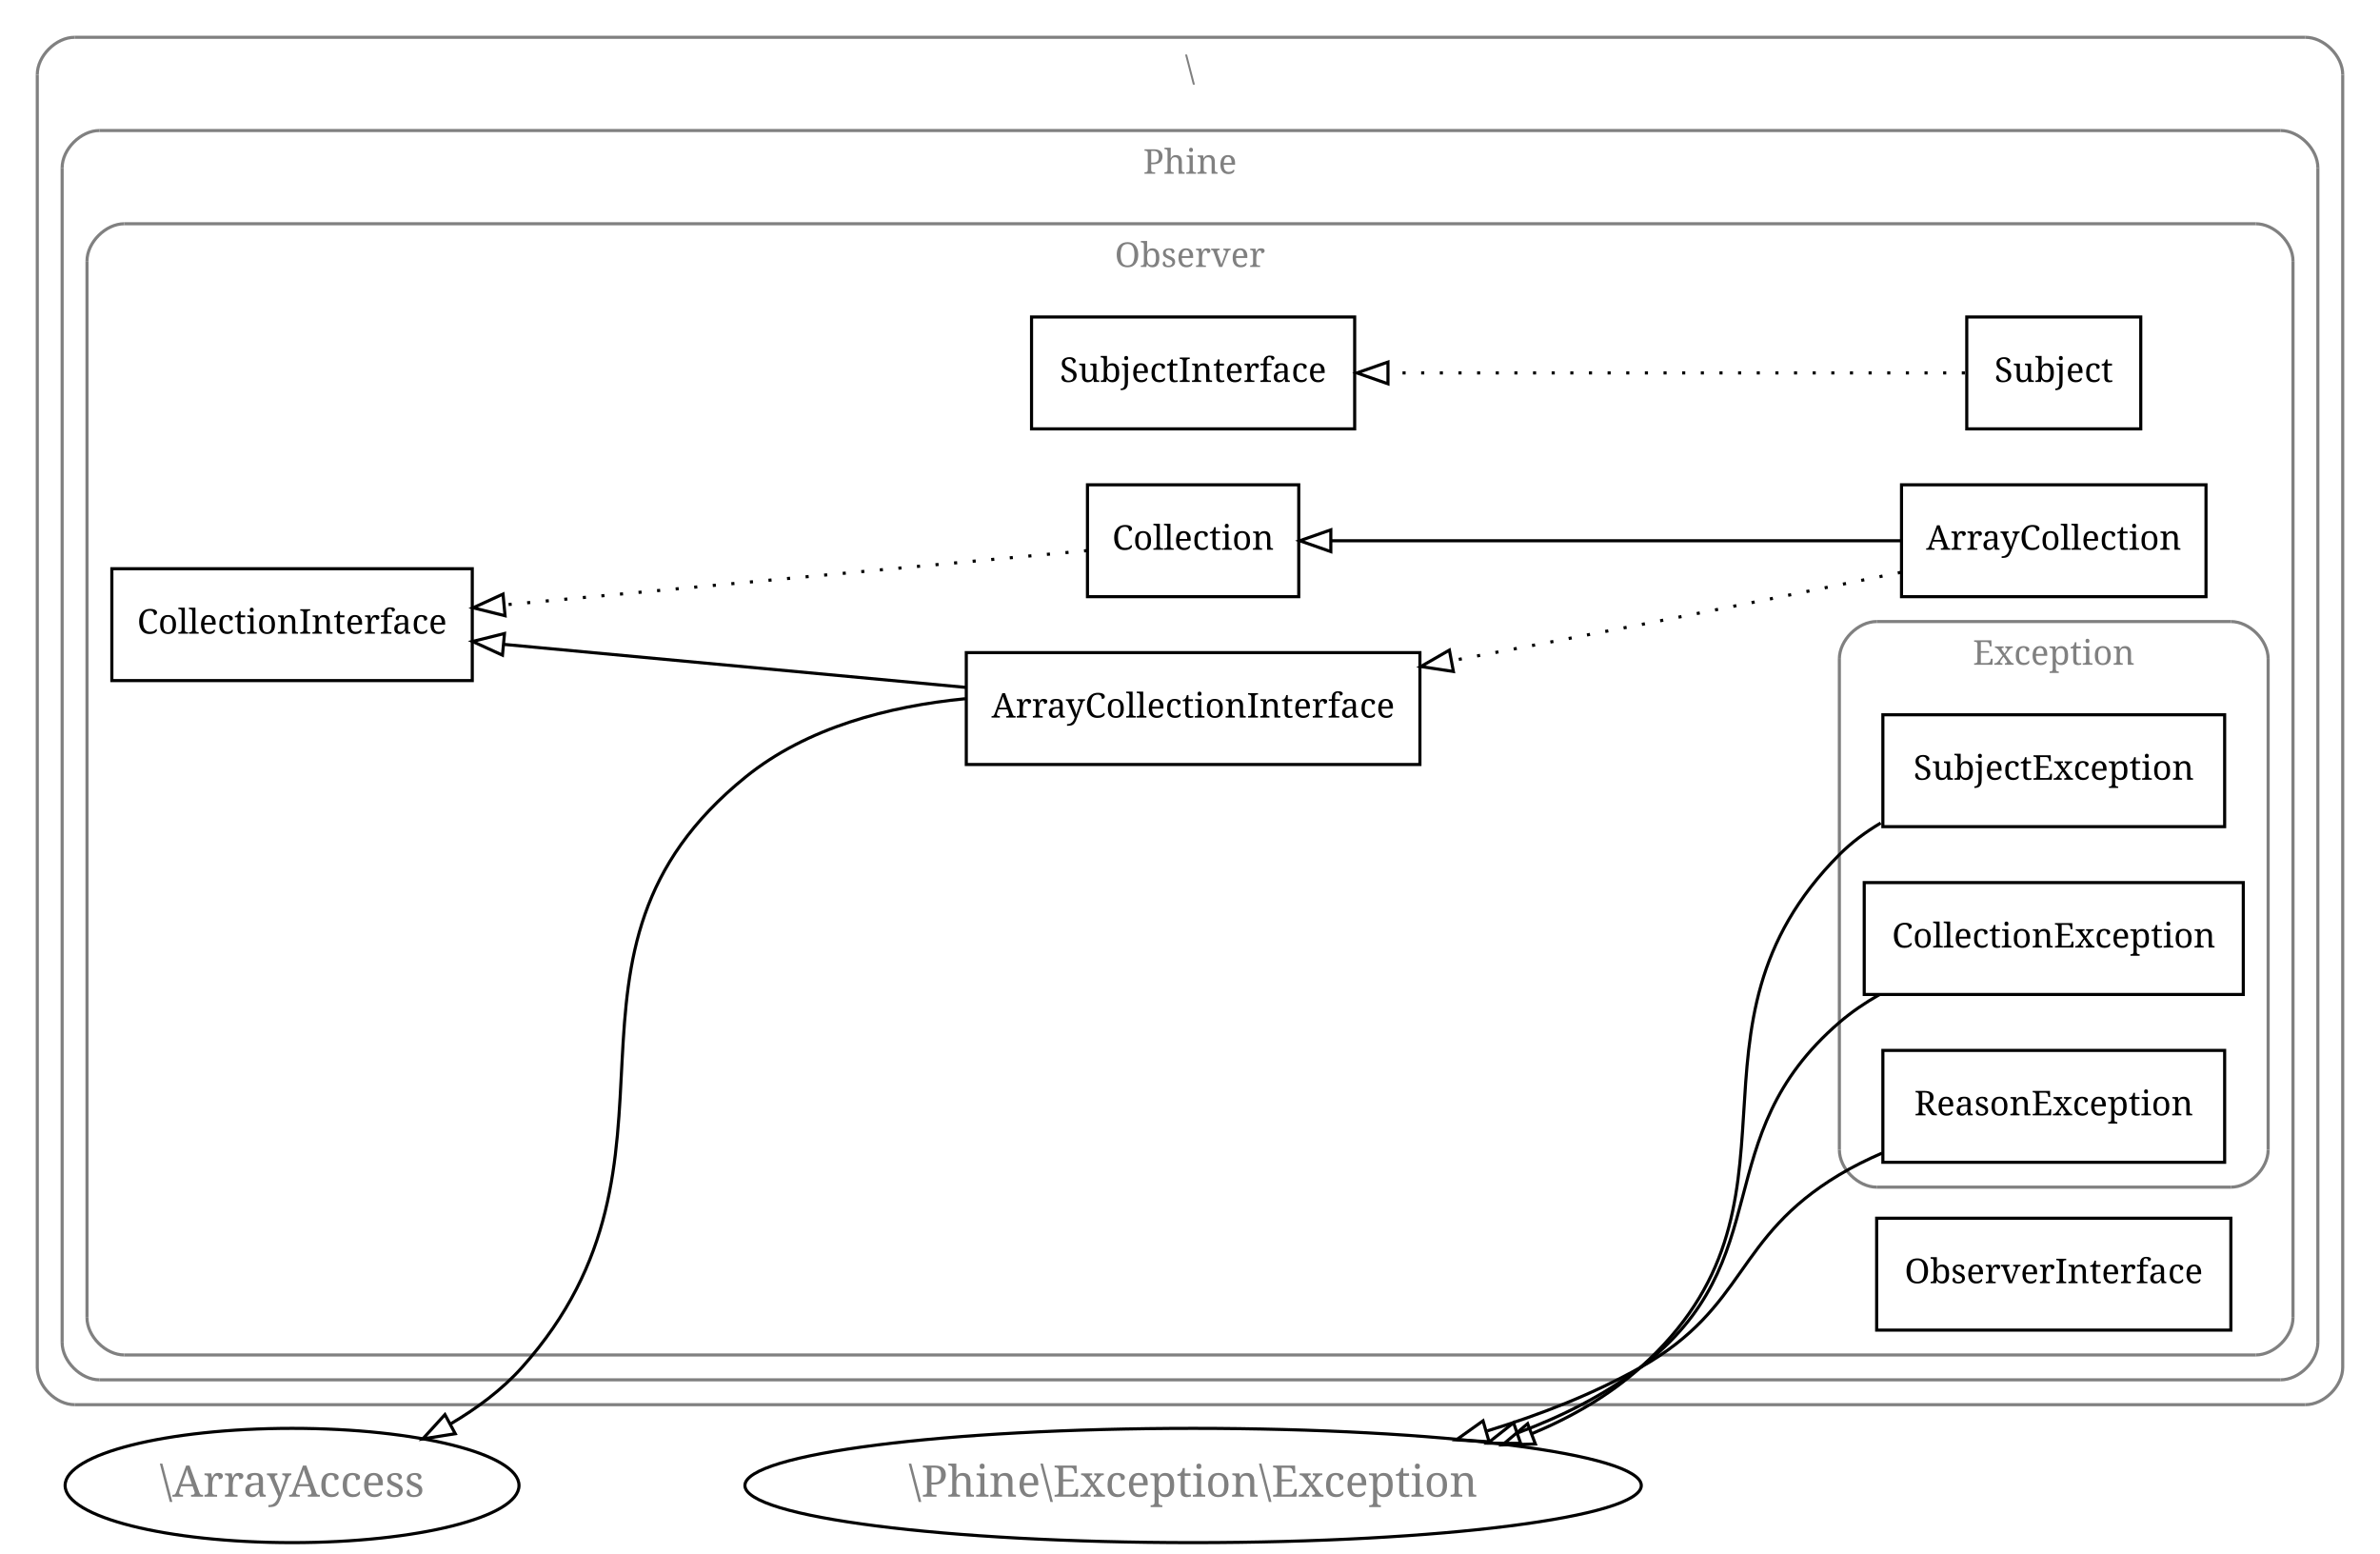
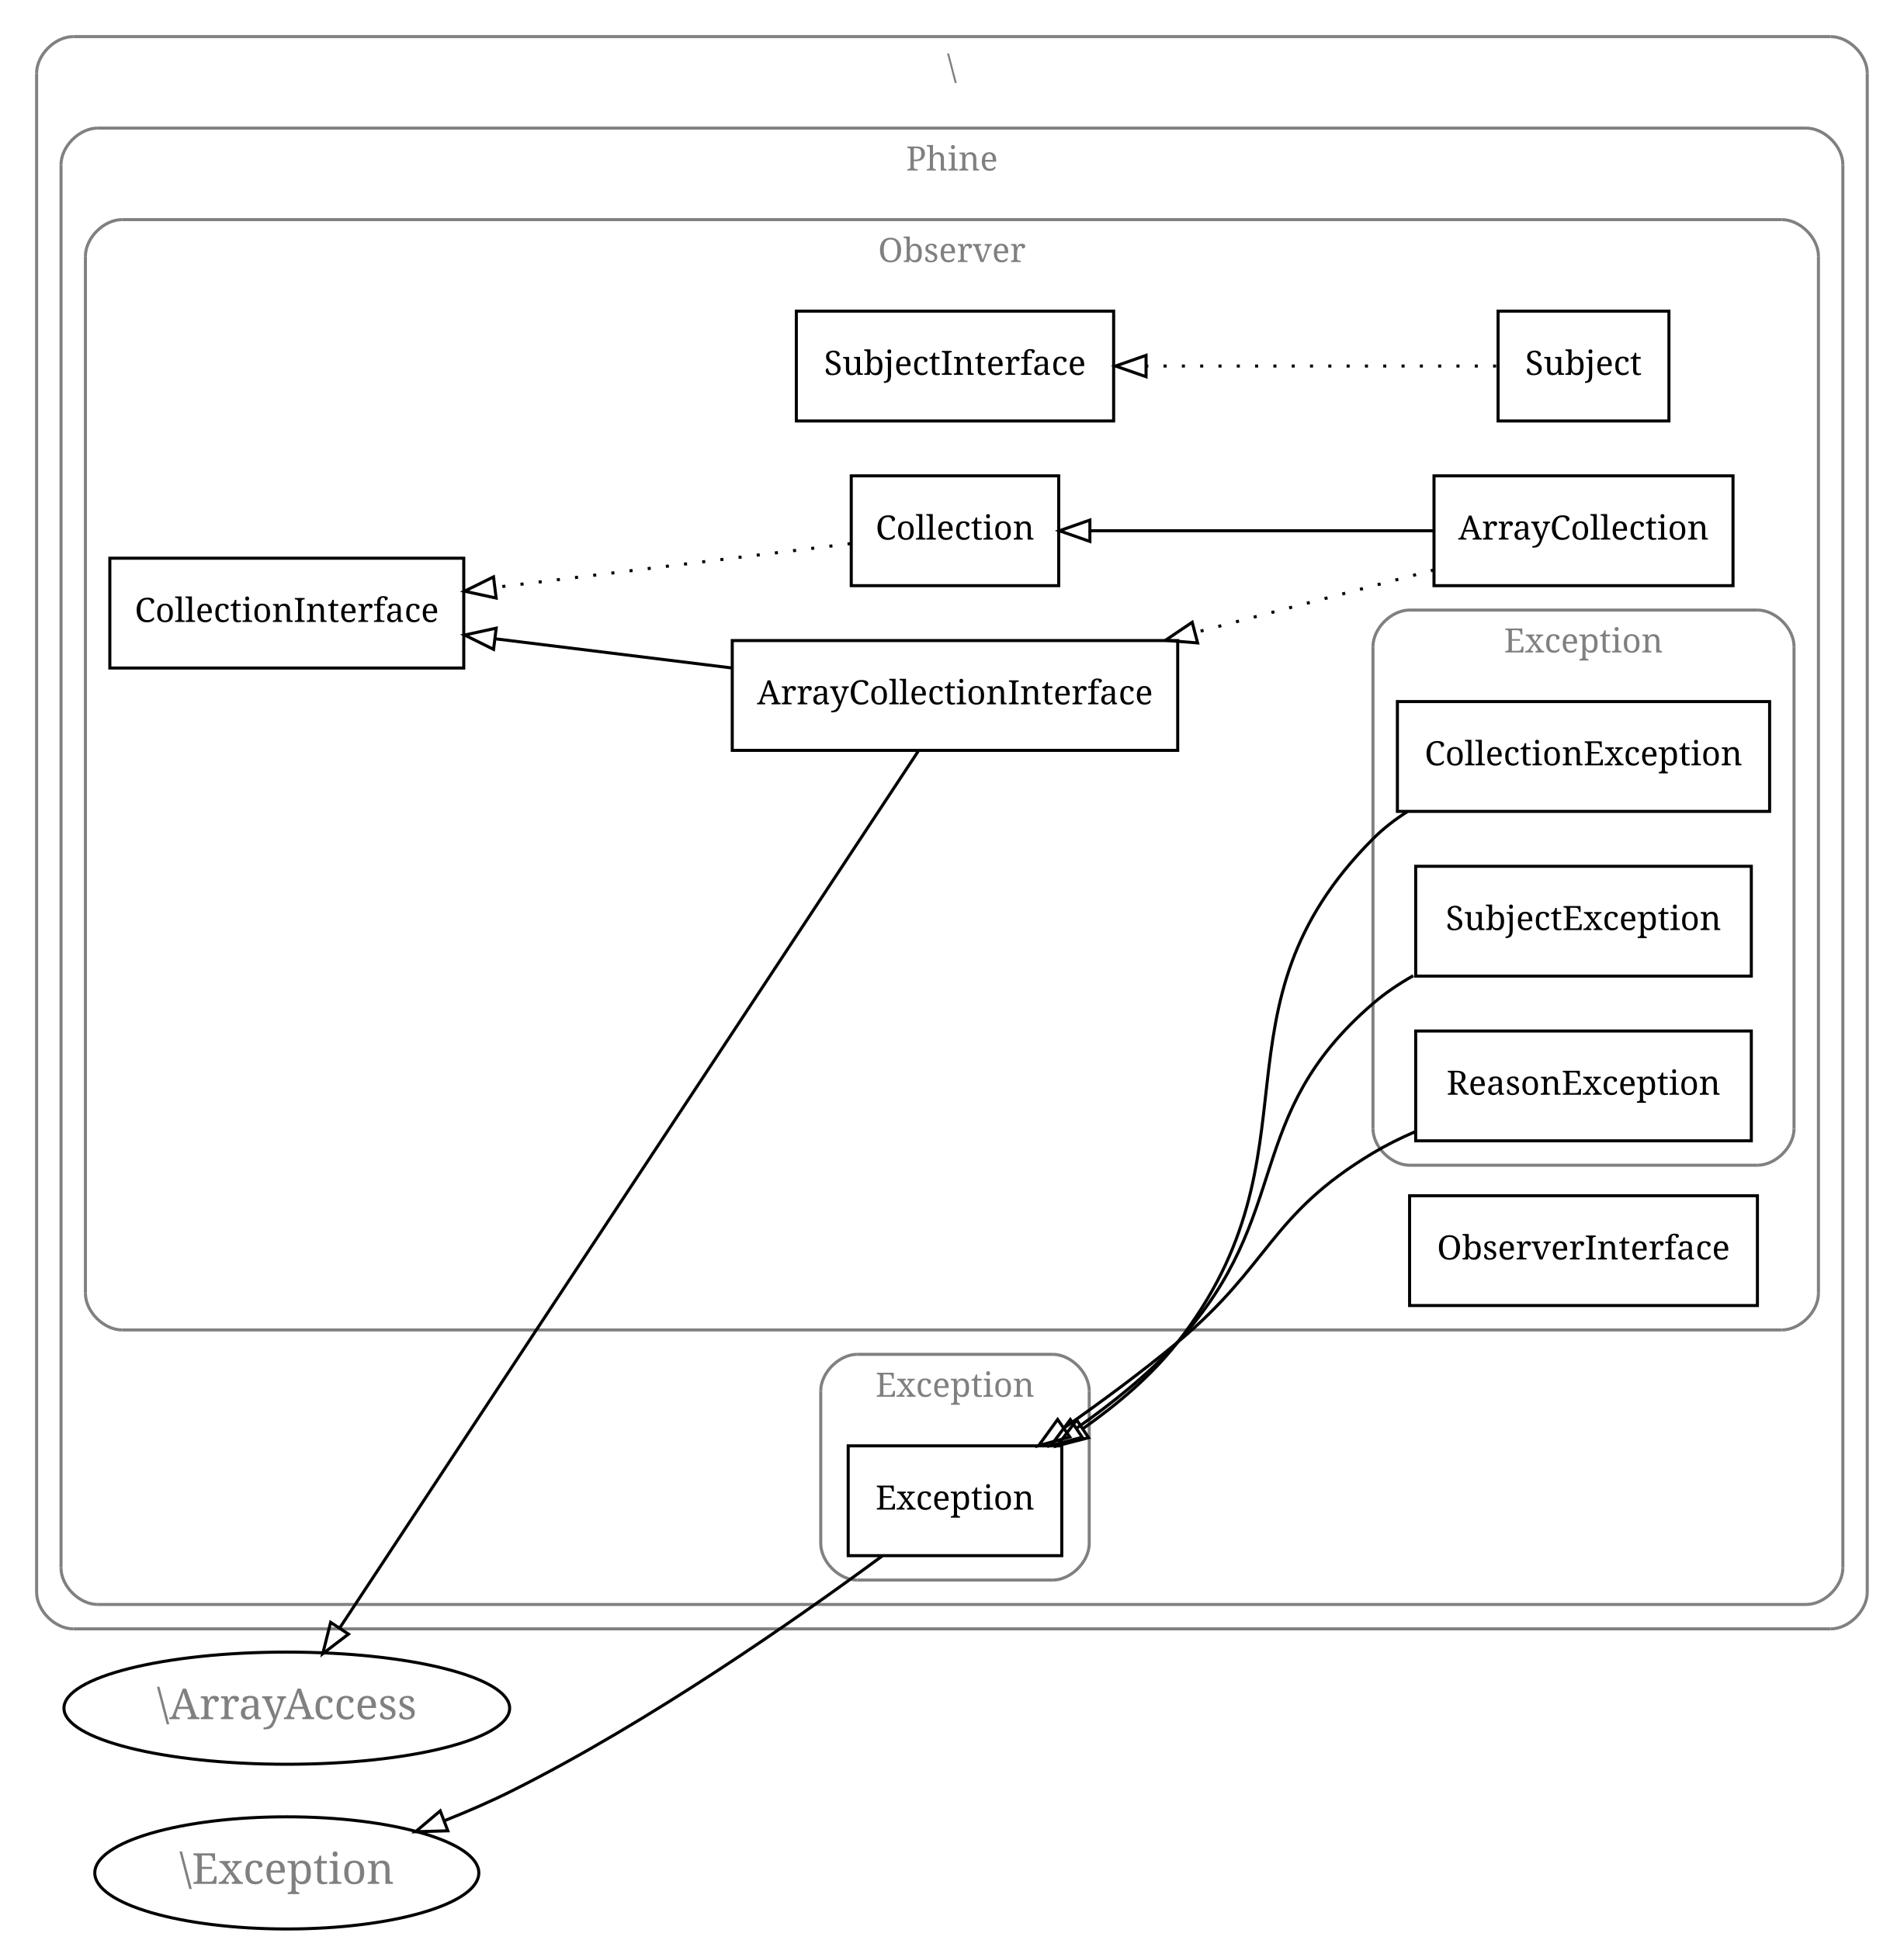
- <svg xmlns="http://www.w3.org/2000/svg" width="766pt" height="500pt" viewBox="0.00 0.00 766.00 500.00">
-   <g id="graph1" class="graph" transform="scale(1 1) rotate(0) translate(4 496)">
-     <polygon fill="white" stroke="white" points="-4,5 -4,-496 763,-496 763,5 -4,5" />
+ <svg xmlns="http://www.w3.org/2000/svg" width="624pt" height="636pt" viewBox="0.00 0.00 624.00 636.00">
+   <g id="graph1" class="graph" transform="scale(1 1) rotate(0) translate(4 632)">
+     <polygon fill="white" stroke="white" points="-4,5 -4,-632 621,-632 621,5 -4,5" />
    <g id="graph2" class="cluster">
-       <polyline fill="none" stroke="gray" points="20,-44 738,-44 " />
-       <path fill="none" stroke="gray" d="M738,-44C744,-44 750,-50 750,-56" />
-       <polyline fill="none" stroke="gray" points="750,-56 750,-472 " />
-       <path fill="none" stroke="gray" d="M750,-472C750,-478 744,-484 738,-484" />
-       <polyline fill="none" stroke="gray" points="738,-484 20,-484 " />
-       <path fill="none" stroke="gray" d="M20,-484C14,-484 8,-478 8,-472" />
-       <polyline fill="none" stroke="gray" points="8,-472 8,-56 " />
-       <path fill="none" stroke="gray" d="M8,-56C8,-50 14,-44 20,-44" />
-       <text text-anchor="middle" x="379" y="-470.1" font-family="Times Roman,serif" font-size="11.00" fill="gray">\</text>
+       <polyline fill="none" stroke="gray" points="20,-98 596,-98 " />
+       <path fill="none" stroke="gray" d="M596,-98C602,-98 608,-104 608,-110" />
+       <polyline fill="none" stroke="gray" points="608,-110 608,-608 " />
+       <path fill="none" stroke="gray" d="M608,-608C608,-614 602,-620 596,-620" />
+       <polyline fill="none" stroke="gray" points="596,-620 20,-620 " />
+       <path fill="none" stroke="gray" d="M20,-620C14,-620 8,-614 8,-608" />
+       <polyline fill="none" stroke="gray" points="8,-608 8,-110 " />
+       <path fill="none" stroke="gray" d="M8,-110C8,-104 14,-98 20,-98" />
+       <text text-anchor="middle" x="308" y="-606.1" font-family="Times Roman,serif" font-size="11.00" fill="gray">\</text>
    </g>
    <g id="graph3" class="cluster">
-       <polyline fill="none" stroke="gray" points="28,-52 730,-52 " />
-       <path fill="none" stroke="gray" d="M730,-52C736,-52 742,-58 742,-64" />
-       <polyline fill="none" stroke="gray" points="742,-64 742,-442 " />
-       <path fill="none" stroke="gray" d="M742,-442C742,-448 736,-454 730,-454" />
-       <polyline fill="none" stroke="gray" points="730,-454 28,-454 " />
-       <path fill="none" stroke="gray" d="M28,-454C22,-454 16,-448 16,-442" />
-       <polyline fill="none" stroke="gray" points="16,-442 16,-64 " />
-       <path fill="none" stroke="gray" d="M16,-64C16,-58 22,-52 28,-52" />
-       <text text-anchor="middle" x="379" y="-440.1" font-family="Times Roman,serif" font-size="11.00" fill="gray">Phine</text>
+       <polyline fill="none" stroke="gray" points="28,-106 588,-106 " />
+       <path fill="none" stroke="gray" d="M588,-106C594,-106 600,-112 600,-118" />
+       <polyline fill="none" stroke="gray" points="600,-118 600,-578 " />
+       <path fill="none" stroke="gray" d="M600,-578C600,-584 594,-590 588,-590" />
+       <polyline fill="none" stroke="gray" points="588,-590 28,-590 " />
+       <path fill="none" stroke="gray" d="M28,-590C22,-590 16,-584 16,-578" />
+       <polyline fill="none" stroke="gray" points="16,-578 16,-118 " />
+       <path fill="none" stroke="gray" d="M16,-118C16,-112 22,-106 28,-106" />
+       <text text-anchor="middle" x="308" y="-576.1" font-family="Times Roman,serif" font-size="11.00" fill="gray">Phine</text>
    </g>
    <g id="graph4" class="cluster">
-       <polyline fill="none" stroke="gray" points="36,-60 722,-60 " />
-       <path fill="none" stroke="gray" d="M722,-60C728,-60 734,-66 734,-72" />
-       <polyline fill="none" stroke="gray" points="734,-72 734,-412 " />
-       <path fill="none" stroke="gray" d="M734,-412C734,-418 728,-424 722,-424" />
-       <polyline fill="none" stroke="gray" points="722,-424 36,-424 " />
-       <path fill="none" stroke="gray" d="M36,-424C30,-424 24,-418 24,-412" />
-       <polyline fill="none" stroke="gray" points="24,-412 24,-72 " />
-       <path fill="none" stroke="gray" d="M24,-72C24,-66 30,-60 36,-60" />
-       <text text-anchor="middle" x="379" y="-410.1" font-family="Times Roman,serif" font-size="11.00" fill="gray">Observer</text>
+       <polyline fill="none" stroke="gray" points="36,-196 580,-196 " />
+       <path fill="none" stroke="gray" d="M580,-196C586,-196 592,-202 592,-208" />
+       <polyline fill="none" stroke="gray" points="592,-208 592,-548 " />
+       <path fill="none" stroke="gray" d="M592,-548C592,-554 586,-560 580,-560" />
+       <polyline fill="none" stroke="gray" points="580,-560 36,-560 " />
+       <path fill="none" stroke="gray" d="M36,-560C30,-560 24,-554 24,-548" />
+       <polyline fill="none" stroke="gray" points="24,-548 24,-208 " />
+       <path fill="none" stroke="gray" d="M24,-208C24,-202 30,-196 36,-196" />
+       <text text-anchor="middle" x="308" y="-546.1" font-family="Times Roman,serif" font-size="11.00" fill="gray">Observer</text>
    </g>
    <g id="graph5" class="cluster">
-       <polyline fill="none" stroke="gray" points="600,-114 714,-114 " />
-       <path fill="none" stroke="gray" d="M714,-114C720,-114 726,-120 726,-126" />
-       <polyline fill="none" stroke="gray" points="726,-126 726,-284 " />
-       <path fill="none" stroke="gray" d="M726,-284C726,-290 720,-296 714,-296" />
-       <polyline fill="none" stroke="gray" points="714,-296 600,-296 " />
-       <path fill="none" stroke="gray" d="M600,-296C594,-296 588,-290 588,-284" />
-       <polyline fill="none" stroke="gray" points="588,-284 588,-126 " />
-       <path fill="none" stroke="gray" d="M588,-126C588,-120 594,-114 600,-114" />
-       <text text-anchor="middle" x="657" y="-282.1" font-family="Times Roman,serif" font-size="11.00" fill="gray">Exception</text>
+       <polyline fill="none" stroke="gray" points="458,-250 572,-250 " />
+       <path fill="none" stroke="gray" d="M572,-250C578,-250 584,-256 584,-262" />
+       <polyline fill="none" stroke="gray" points="584,-262 584,-420 " />
+       <path fill="none" stroke="gray" d="M584,-420C584,-426 578,-432 572,-432" />
+       <polyline fill="none" stroke="gray" points="572,-432 458,-432 " />
+       <path fill="none" stroke="gray" d="M458,-432C452,-432 446,-426 446,-420" />
+       <polyline fill="none" stroke="gray" points="446,-420 446,-262 " />
+       <path fill="none" stroke="gray" d="M446,-262C446,-256 452,-250 458,-250" />
+       <text text-anchor="middle" x="515" y="-418.1" font-family="Times Roman,serif" font-size="11.00" fill="gray">Exception</text>
+     </g>
+     <g id="graph6" class="cluster">
+       <polyline fill="none" stroke="gray" points="277,-114 341,-114 " />
+       <path fill="none" stroke="gray" d="M341,-114C347,-114 353,-120 353,-126" />
+       <polyline fill="none" stroke="gray" points="353,-126 353,-176 " />
+       <path fill="none" stroke="gray" d="M353,-176C353,-182 347,-188 341,-188" />
+       <polyline fill="none" stroke="gray" points="341,-188 277,-188 " />
+       <path fill="none" stroke="gray" d="M277,-188C271,-188 265,-182 265,-176" />
+       <polyline fill="none" stroke="gray" points="265,-176 265,-126 " />
+       <path fill="none" stroke="gray" d="M265,-126C265,-120 271,-114 277,-114" />
+       <text text-anchor="middle" x="309" y="-174.1" font-family="Times Roman,serif" font-size="11.00" fill="gray">Exception</text>
    </g>
    <g id="node5" class="node">
-       <polygon fill="none" stroke="black" points="712,-266 602,-266 602,-230 712,-230 712,-266" />
-       <text text-anchor="middle" x="657" y="-245.1" font-family="Times Roman,serif" font-size="11.00">SubjectException</text>
+       <polygon fill="none" stroke="black" points="576,-402 454,-402 454,-366 576,-366 576,-402" />
+       <text text-anchor="middle" x="515" y="-381.1" font-family="Times Roman,serif" font-size="11.00">CollectionException</text>
    </g>
-     <g id="node20" class="node">
-       <ellipse fill="none" stroke="black" cx="380" cy="-18" rx="144.25" ry="18.385" />
-       <text text-anchor="middle" x="380" y="-14.4" font-family="Times Roman,serif" font-size="14.00" fill="gray">\Phine\Exception\Exception</text>
+     <g id="node16" class="node">
+       <polygon fill="none" stroke="black" points="344,-158 274,-158 274,-122 344,-122 344,-158" />
+       <text text-anchor="middle" x="309" y="-137.1" font-family="Times Roman,serif" font-size="11.00">Exception</text>
    </g>
-     <g id="edge14" class="edge">
-       <path fill="none" stroke="black" d="M601.297,-231.164C596.446,-228.28 591.905,-224.917 588,-221 532.464,-165.299 582.645,-108.418 524,-56 513.839,-46.918 501.759,-39.965 488.979,-34.649" />
-       <polygon fill="none" stroke="black" points="490.158,-31.353 479.567,-31.061 487.664,-37.894 490.158,-31.353" />
+     <g id="edge15" class="edge">
+       <path fill="none" stroke="black" d="M457.285,-365.929C453.191,-363.331 449.36,-360.371 446,-357 390.464,-301.299 430.283,-254.093 382,-192 373.551,-181.135 362.226,-171.57 351.02,-163.704" />
+       <polygon fill="none" stroke="black" points="352.784,-160.673 342.525,-158.026 348.894,-166.493 352.784,-160.673" />
    </g>
    <g id="node6" class="node">
-       <polygon fill="none" stroke="black" points="718,-212 596,-212 596,-176 718,-176 718,-212" />
-       <text text-anchor="middle" x="657" y="-191.1" font-family="Times Roman,serif" font-size="11.00">CollectionException</text>
+       <polygon fill="none" stroke="black" points="570,-348 460,-348 460,-312 570,-312 570,-348" />
+       <text text-anchor="middle" x="515" y="-327.1" font-family="Times Roman,serif" font-size="11.00">SubjectException</text>
    </g>
-     <g id="edge16" class="edge">
-       <path fill="none" stroke="black" d="M600.858,-175.938C596.267,-173.322 591.901,-170.355 588,-167 544.828,-129.864 569.234,-90.594 524,-56 512.319,-47.067 498.721,-40.227 484.633,-34.992" />
-       <polygon fill="none" stroke="black" points="485.415,-31.559 474.82,-31.618 483.139,-38.179 485.415,-31.559" />
+     <g id="edge17" class="edge">
+       <path fill="none" stroke="black" d="M459.203,-312.134C454.486,-309.47 449.998,-306.439 446,-303 402.828,-265.864 420.29,-234.151 382,-192 372.495,-181.537 360.544,-171.952 349.079,-163.939" />
+       <polygon fill="none" stroke="black" points="350.704,-160.813 340.455,-158.129 346.793,-166.619 350.704,-160.813" />
    </g>
    <g id="node7" class="node">
-       <polygon fill="none" stroke="black" points="712,-158 602,-158 602,-122 712,-122 712,-158" />
-       <text text-anchor="middle" x="657" y="-137.1" font-family="Times Roman,serif" font-size="11.00">ReasonException</text>
+       <polygon fill="none" stroke="black" points="570,-294 460,-294 460,-258 570,-258 570,-294" />
+       <text text-anchor="middle" x="515" y="-273.1" font-family="Times Roman,serif" font-size="11.00">ReasonException</text>
    </g>
-     <g id="edge18" class="edge">
-       <path fill="none" stroke="black" d="M601.745,-124.958C596.968,-122.894 592.316,-120.582 588,-118 554.014,-97.67 558.49,-75.463 524,-56 508.847,-47.449 491.71,-40.768 474.68,-35.564" />
-       <polygon fill="none" stroke="black" points="475.26,-32.088 464.681,-32.668 473.313,-38.812 475.26,-32.088" />
+     <g id="edge19" class="edge">
+       <path fill="none" stroke="black" d="M459.745,-260.958C454.968,-258.894 450.316,-256.582 446,-254 412.014,-233.67 412.436,-217.338 382,-192 370.356,-182.307 357.009,-172.465 344.94,-163.989" />
+       <polygon fill="none" stroke="black" points="346.631,-160.903 336.419,-158.081 342.642,-166.655 346.631,-160.903" />
    </g>
    <g id="node8" class="node">
-       <polygon fill="none" stroke="black" points="414,-340 346,-340 346,-304 414,-304 414,-340" />
-       <text text-anchor="middle" x="380" y="-319.1" font-family="Times Roman,serif" font-size="11.00">Collection</text>
+       <polygon fill="none" stroke="black" points="543,-530 487,-530 487,-494 543,-494 543,-530" />
+       <text text-anchor="middle" x="515" y="-509.1" font-family="Times Roman,serif" font-size="11.00">Subject</text>
+     </g>
+     <g id="node12" class="node">
+       <polygon fill="none" stroke="black" points="361,-530 257,-530 257,-494 361,-494 361,-530" />
+       <text text-anchor="middle" x="309" y="-509.1" font-family="Times Roman,serif" font-size="11.00">SubjectInterface</text>
+     </g>
+     <g id="edge7" class="edge">
+       <path fill="none" stroke="black" stroke-dasharray="1,5" d="M486.357,-512C456.825,-512 409.83,-512 371.634,-512" />
+       <polygon fill="none" stroke="black" points="371.624,-508.5 361.624,-512 371.624,-515.5 371.624,-508.5" />
+     </g>
+     <g id="node9" class="node">
+       <polygon fill="none" stroke="black" points="343,-476 275,-476 275,-440 343,-440 343,-476" />
+       <text text-anchor="middle" x="309" y="-455.1" font-family="Times Roman,serif" font-size="11.00">Collection</text>
    </g>
    <g id="node13" class="node">
-       <polygon fill="none" stroke="black" points="148,-313 32,-313 32,-277 148,-277 148,-313" />
-       <text text-anchor="middle" x="90" y="-292.1" font-family="Times Roman,serif" font-size="11.00">CollectionInterface</text>
+       <polygon fill="none" stroke="black" points="148,-449 32,-449 32,-413 148,-413 148,-449" />
+       <text text-anchor="middle" x="90" y="-428.1" font-family="Times Roman,serif" font-size="11.00">CollectionInterface</text>
    </g>
-     <g id="edge6" class="edge">
-       <path fill="none" stroke="black" stroke-dasharray="1,5" d="M345.881,-318.823C299.952,-314.547 217.208,-306.843 158.249,-301.354" />
-       <polygon fill="none" stroke="black" points="158.549,-297.867 148.267,-300.425 157.9,-304.837 158.549,-297.867" />
+     <g id="edge9" class="edge">
+       <path fill="none" stroke="black" stroke-dasharray="1,5" d="M274.781,-453.781C243.75,-449.955 197.085,-444.202 158.415,-439.435" />
+       <polygon fill="none" stroke="black" points="158.61,-435.932 148.257,-438.182 157.753,-442.88 158.61,-435.932" />
    </g>
-     <g id="node9" class="node">
-       <polygon fill="none" stroke="black" points="685,-394 629,-394 629,-358 685,-358 685,-394" />
-       <text text-anchor="middle" x="657" y="-373.1" font-family="Times Roman,serif" font-size="11.00">Subject</text>
+     <g id="node10" class="node">
+       <polygon fill="none" stroke="black" points="564,-476 466,-476 466,-440 564,-440 564,-476" />
+       <text text-anchor="middle" x="515" y="-455.1" font-family="Times Roman,serif" font-size="11.00">ArrayCollection</text>
+     </g>
+     <g id="edge11" class="edge">
+       <path fill="none" stroke="black" d="M465.92,-458C431.772,-458 386.612,-458 353.509,-458" />
+       <polygon fill="none" stroke="black" points="353.215,-454.5 343.214,-458 353.214,-461.5 353.215,-454.5" />
    </g>
    <g id="node14" class="node">
-       <polygon fill="none" stroke="black" points="432,-394 328,-394 328,-358 432,-358 432,-394" />
-       <text text-anchor="middle" x="380" y="-373.1" font-family="Times Roman,serif" font-size="11.00">SubjectInterface</text>
+       <polygon fill="none" stroke="black" points="382,-422 236,-422 236,-386 382,-386 382,-422" />
+       <text text-anchor="middle" x="309" y="-401.1" font-family="Times Roman,serif" font-size="11.00">ArrayCollectionInterface</text>
    </g>
-     <g id="edge8" class="edge">
-       <path fill="none" stroke="black" stroke-dasharray="1,5" d="M628.399,-376C584.911,-376 501.078,-376 442.901,-376" />
-       <polygon fill="none" stroke="black" points="442.714,-372.5 432.714,-376 442.714,-379.5 442.714,-372.5" />
-     </g>
-     <g id="node10" class="node">
-       <polygon fill="none" stroke="black" points="706,-340 608,-340 608,-304 706,-304 706,-340" />
-       <text text-anchor="middle" x="657" y="-319.1" font-family="Times Roman,serif" font-size="11.00">ArrayCollection</text>
-     </g>
-     <g id="edge10" class="edge">
-       <path fill="none" stroke="black" d="M607.797,-322C555.836,-322 474.643,-322 424.524,-322" />
-       <polygon fill="none" stroke="black" points="424.323,-318.5 414.323,-322 424.323,-325.5 424.323,-318.5" />
+     <g id="edge13" class="edge">
+       <path fill="none" stroke="black" stroke-dasharray="1,5" d="M465.92,-445.134C442.599,-439.021 414.142,-431.562 387.897,-424.682" />
+       <polygon fill="none" stroke="black" points="388.523,-421.228 377.963,-422.078 386.748,-427.999 388.523,-421.228" />
    </g>
    <g id="node11" class="node">
-       <polygon fill="none" stroke="black" points="453,-286 307,-286 307,-250 453,-250 453,-286" />
-       <text text-anchor="middle" x="380" y="-265.1" font-family="Times Roman,serif" font-size="11.00">ArrayCollectionInterface</text>
+       <polygon fill="none" stroke="black" points="572,-240 458,-240 458,-204 572,-204 572,-240" />
+       <text text-anchor="middle" x="515" y="-219.1" font-family="Times Roman,serif" font-size="11.00">ObserverInterface</text>
    </g>
-     <g id="edge12" class="edge">
-       <path fill="none" stroke="black" stroke-dasharray="1,5" d="M607.769,-311.823C582.708,-306.689 551.75,-300.418 524,-295 504.352,-291.164 483.175,-287.135 463.266,-283.393" />
-       <polygon fill="none" stroke="black" points="463.771,-279.927 453.297,-281.524 462.481,-286.807 463.771,-279.927" />
+     <g id="edge25" class="edge">
+       <path fill="none" stroke="black" d="M235.772,-413.028C210.745,-416.114 182.868,-419.551 158.249,-422.586" />
+       <polygon fill="none" stroke="black" points="157.772,-419.118 148.275,-423.815 158.628,-426.065 157.772,-419.118" />
    </g>
-     <g id="edge22" class="edge">
-       <path fill="none" stroke="black" d="M306.821,-274.813C261.21,-279.06 202.915,-284.487 158.261,-288.645" />
-       <polygon fill="none" stroke="black" points="157.719,-285.18 148.087,-289.592 158.368,-292.15 157.719,-285.18" />
+     <g id="node27" class="node">
+       <ellipse fill="none" stroke="black" cx="90" cy="-72" rx="73.039" ry="18.385" />
+       <text text-anchor="middle" x="90" y="-68.4" font-family="Times Roman,serif" font-size="14.00" fill="gray">\ArrayAccess</text>
    </g>
-     <g id="node24" class="node">
-       <ellipse fill="none" stroke="black" cx="90" cy="-18" rx="73.039" ry="18.385" />
-       <text text-anchor="middle" x="90" y="-14.4" font-family="Times Roman,serif" font-size="14.00" fill="gray">\ArrayAccess</text>
+     <g id="edge23" class="edge">
+       <path fill="none" stroke="black" d="M296.914,-385.677C260.259,-330.11 150.243,-163.327 107.371,-98.334" />
+       <polygon fill="none" stroke="black" points="110.21,-96.281 101.782,-89.861 104.366,-100.136 110.21,-96.281" />
    </g>
-     <g id="edge20" class="edge">
-       <path fill="none" stroke="black" d="M306.657,-271.165C281.938,-268.74 255.663,-261.904 236,-246 165.787,-189.211 224.175,-123.334 164,-56 157.572,-48.807 149.46,-42.781 140.981,-37.802" />
-       <polygon fill="none" stroke="black" points="142.529,-34.66 132.067,-32.987 139.203,-40.819 142.529,-34.66" />
+     <g id="node25" class="node">
+       <ellipse fill="none" stroke="black" cx="90" cy="-18" rx="62.932" ry="18.385" />
+       <text text-anchor="middle" x="90" y="-14.4" font-family="Times Roman,serif" font-size="14.00" fill="gray">\Exception</text>
    </g>
-     <g id="node12" class="node">
-       <polygon fill="none" stroke="black" points="714,-104 600,-104 600,-68 714,-68 714,-104" />
-       <text text-anchor="middle" x="657" y="-83.1" font-family="Times Roman,serif" font-size="11.00">ObserverInterface</text>
+     <g id="edge21" class="edge">
+       <path fill="none" stroke="black" d="M285.149,-121.893C257.229,-101.297 209.059,-67.602 164,-45 156.952,-41.465 149.325,-38.152 141.738,-35.142" />
+       <polygon fill="none" stroke="black" points="142.785,-31.795 132.195,-31.496 140.287,-38.334 142.785,-31.795" />
    </g>
  </g>
</svg>
